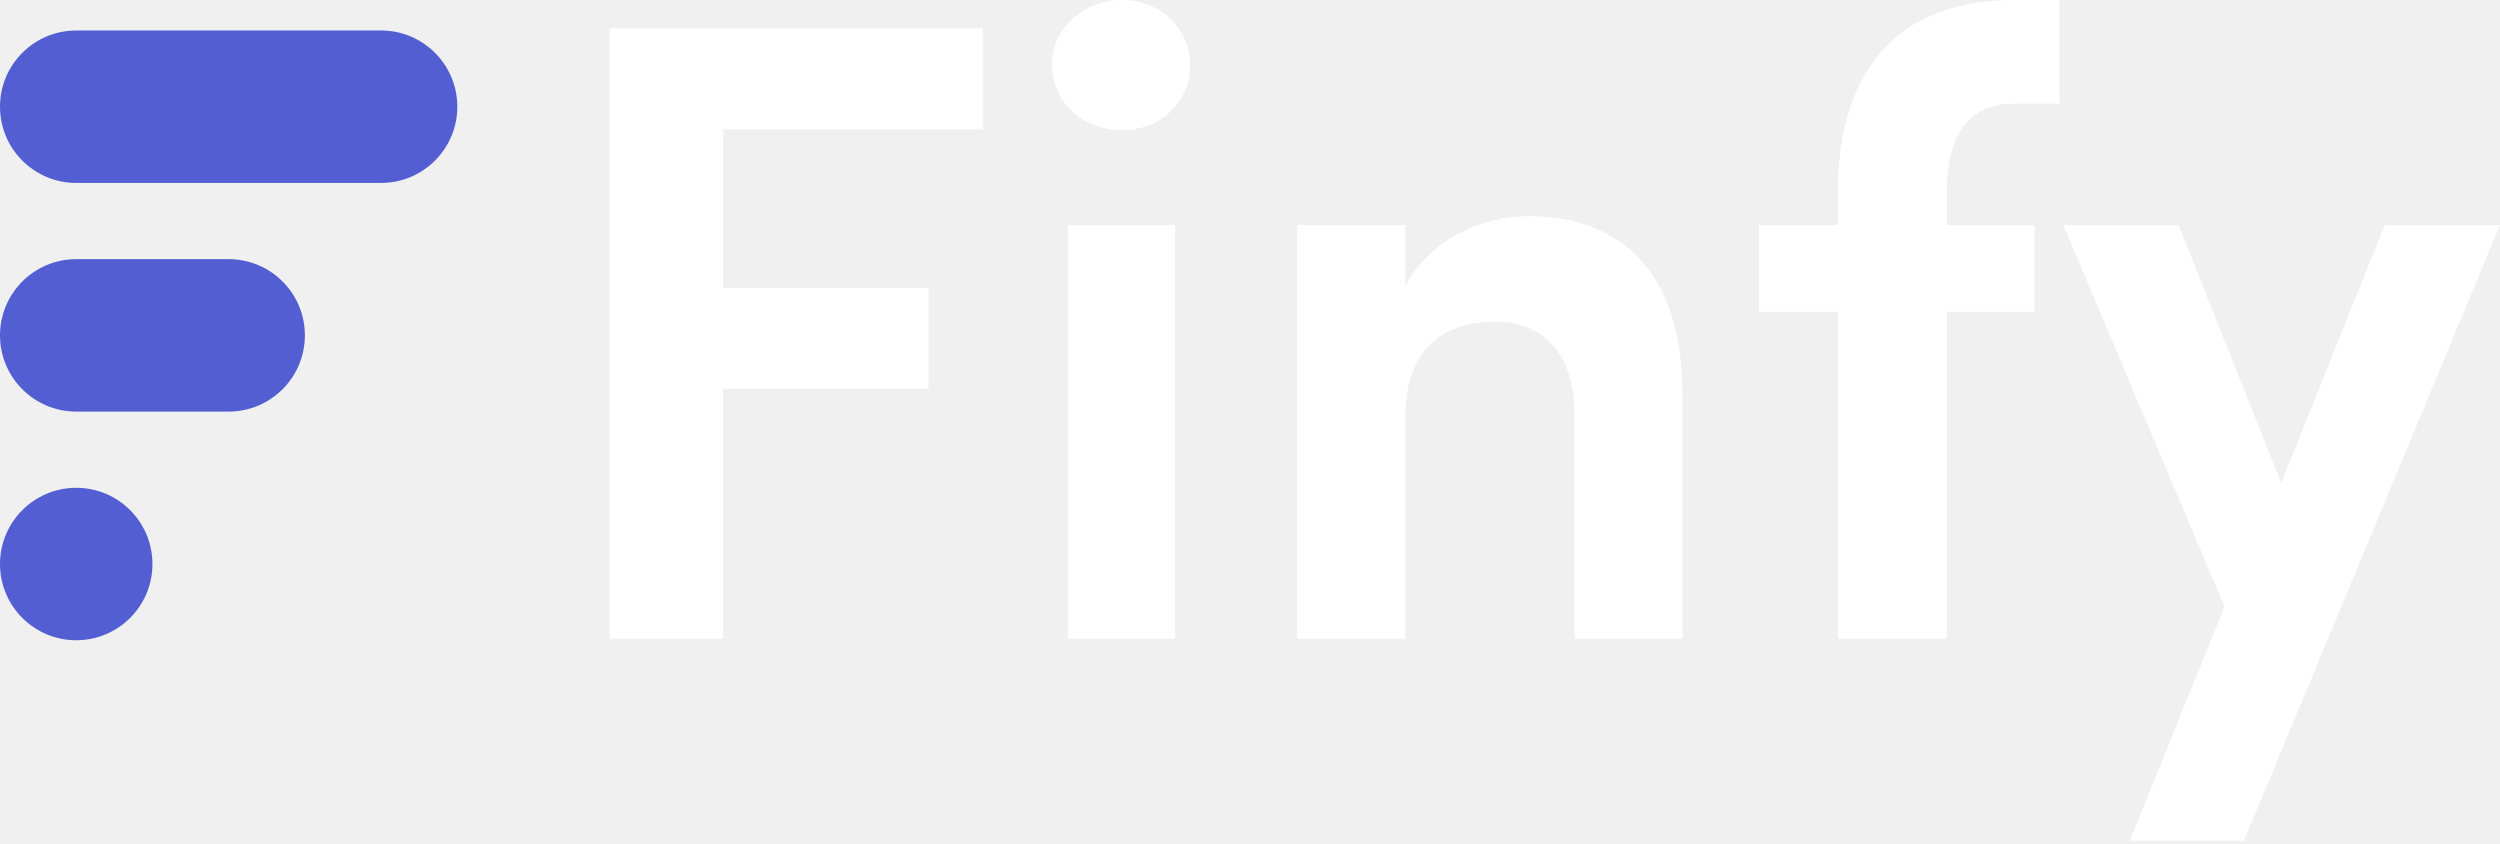
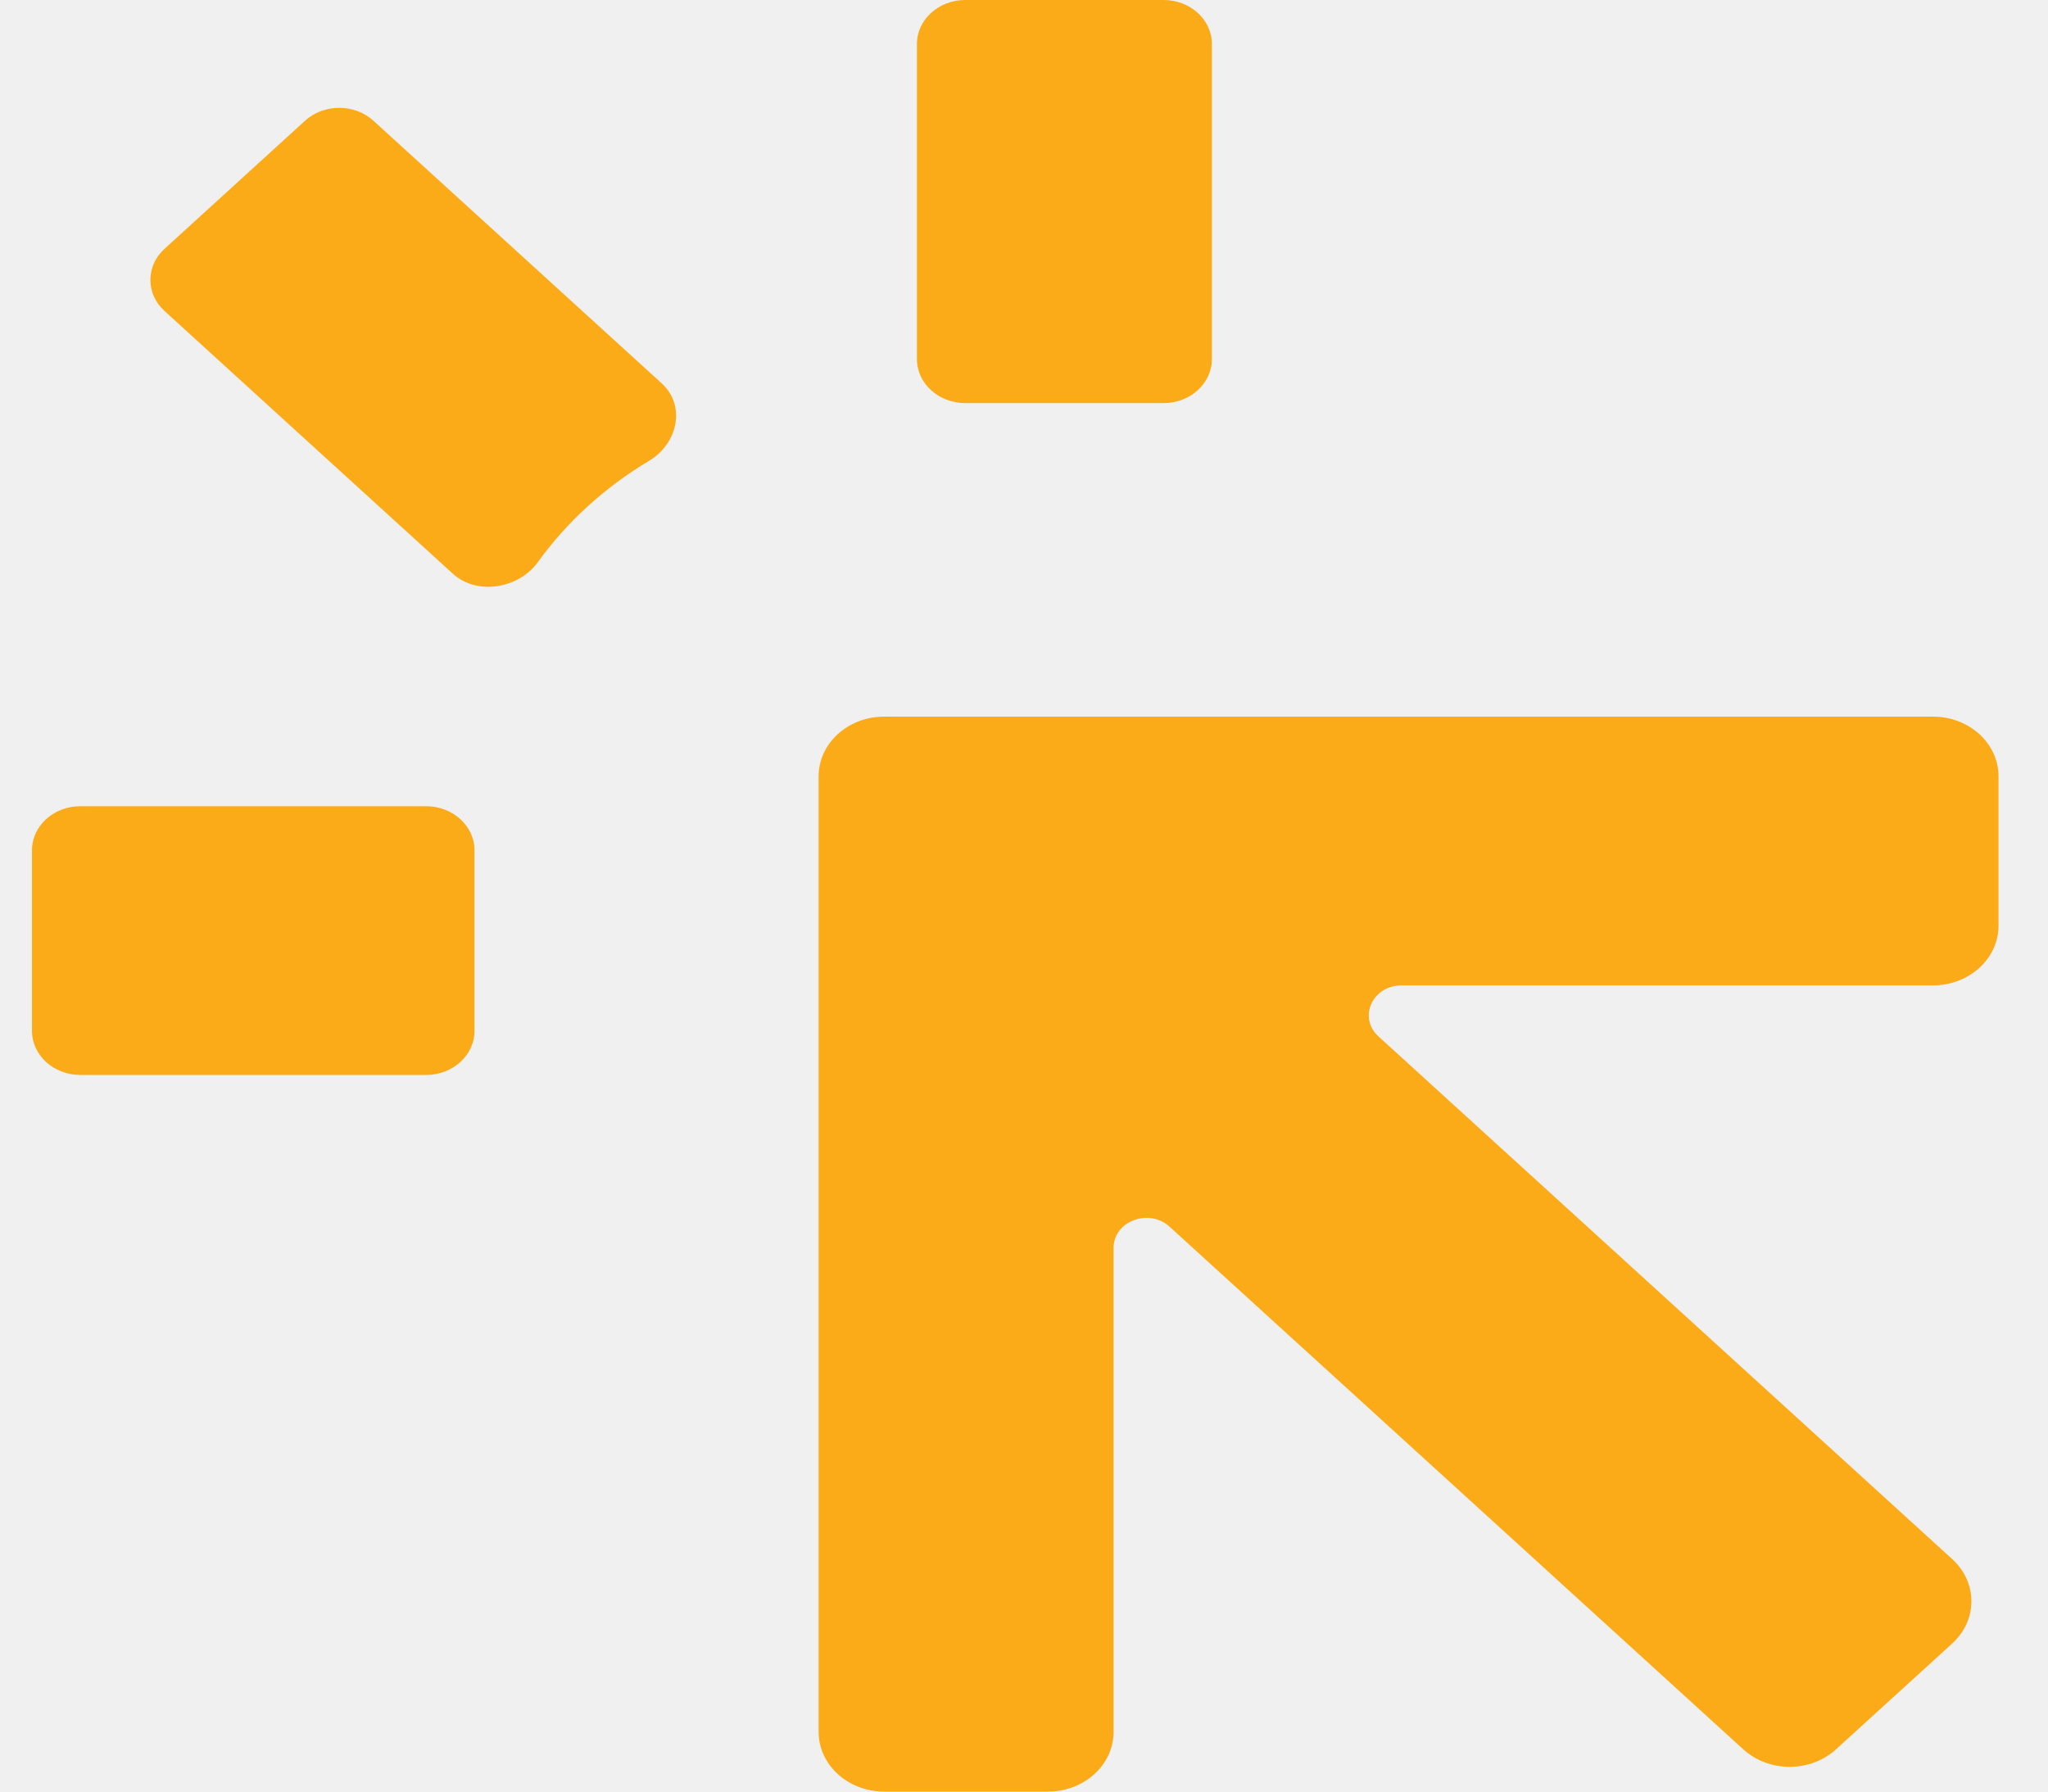
- <svg xmlns="http://www.w3.org/2000/svg" viewBox="0 0 394 133" fill="none">
-   <path d="M0 88.89C0 82.256 5.378 76.878 12.012 76.878C18.646 76.878 24.024 82.256 24.024 88.89C24.024 95.525 18.646 100.903 12.012 100.903C5.378 100.903 0 95.525 0 88.89Z" fill="#525ED1" />
-   <path d="M0 52.854C0 46.22 5.378 40.842 12.012 40.842H36.037C42.671 40.842 48.049 46.22 48.049 52.854C48.049 59.488 42.671 64.866 36.037 64.866H12.012C5.378 64.866 0 59.488 0 52.854Z" fill="#525ED1" />
-   <path d="M0 16.817C0 10.183 5.378 4.805 12.012 4.805H60.061C66.695 4.805 72.073 10.183 72.073 16.817C72.073 23.451 66.695 28.829 60.061 28.829H12.012C5.378 28.829 0 23.451 0 16.817Z" fill="#525ED1" />
-   <path d="M394 35.462L353.652 132.492H335.642L350.58 95.635L325.171 35.462H343.321L359.516 76.089L375.85 35.462H394Z" fill="white" />
-   <path d="M324.553 0V16.335H317.433C309.475 16.335 306.822 22.338 306.822 30.296V35.462H320.644V49.144H306.822V100.661H289.65V49.144H277.224V35.462H289.65V30.296C289.65 11.169 299.004 0 317.433 0H324.553Z" fill="white" />
-   <path d="M221.465 65.897V100.661H204.432V35.462H221.465V45.095C225.234 37.975 233.192 34.066 240.871 34.066C256.089 34.066 265.164 43.559 265.164 62.128V100.661H248.131V65.199C248.131 55.706 243.105 50.68 235.705 50.68C227.887 50.68 221.465 54.589 221.465 65.897Z" fill="white" />
-   <path d="M185.195 35.462V100.661H168.302V35.462H185.195ZM165.789 10.192C165.789 4.468 170.815 0 176.818 0C182.822 0 187.569 4.468 187.569 10.192C187.569 16.195 182.822 20.523 176.818 20.523C170.815 20.523 165.789 16.195 165.789 10.192Z" fill="white" />
-   <path d="M96.098 100.661V4.468H154.875V20.384H113.968V45.374H146.358V61.29H113.968V100.661H96.098Z" fill="white" />
+ <svg xmlns="http://www.w3.org/2000/svg" width="32" height="28" viewBox="0 0 32 28" fill="none">
+   <path d="M12.791 12.133C12.791 11.618 13.249 11.2 13.815 11.2L30.203 11.2C30.769 11.2 31.227 11.618 31.227 12.133V14.467C31.227 14.982 30.769 15.4 30.203 15.4H21.901C21.444 15.4 21.216 15.903 21.538 16.197L30.503 24.366C30.903 24.73 30.903 25.321 30.503 25.686L28.687 27.34C28.287 27.704 27.639 27.704 27.239 27.34L18.274 19.171C17.952 18.877 17.4 19.085 17.4 19.501V27.067C17.4 27.582 16.941 28 16.376 28H13.815C13.249 28 12.791 27.582 12.791 27.067V12.133Z" fill="#FBAB18" />
+   <path d="M15.083 0C14.665 0 14.327 0.308 14.327 0.688V5.612C14.327 5.992 14.665 6.3 15.083 6.3H18.181C18.598 6.3 18.936 5.992 18.936 5.612V0.688C18.936 0.308 18.598 0 18.181 0H15.083Z" fill="#FBAB18" />
+   <path d="M6.658 12.6C7.075 12.6 7.414 12.908 7.414 13.288V16.112C7.414 16.492 7.075 16.8 6.658 16.8H1.255C0.838 16.8 0.5 16.492 0.5 16.112V13.288C0.5 12.908 0.838 12.6 1.255 12.6H6.658Z" fill="#FBAB18" />
+   <path d="M10.34 5.992C10.72 6.339 10.592 6.932 10.143 7.201C9.45 7.616 8.857 8.156 8.403 8.787C8.107 9.196 7.456 9.313 7.076 8.967L2.571 4.861C2.276 4.592 2.276 4.157 2.571 3.888L4.766 1.887C5.061 1.618 5.54 1.618 5.835 1.887L10.34 5.992Z" fill="#FBAB18" />
</svg>
